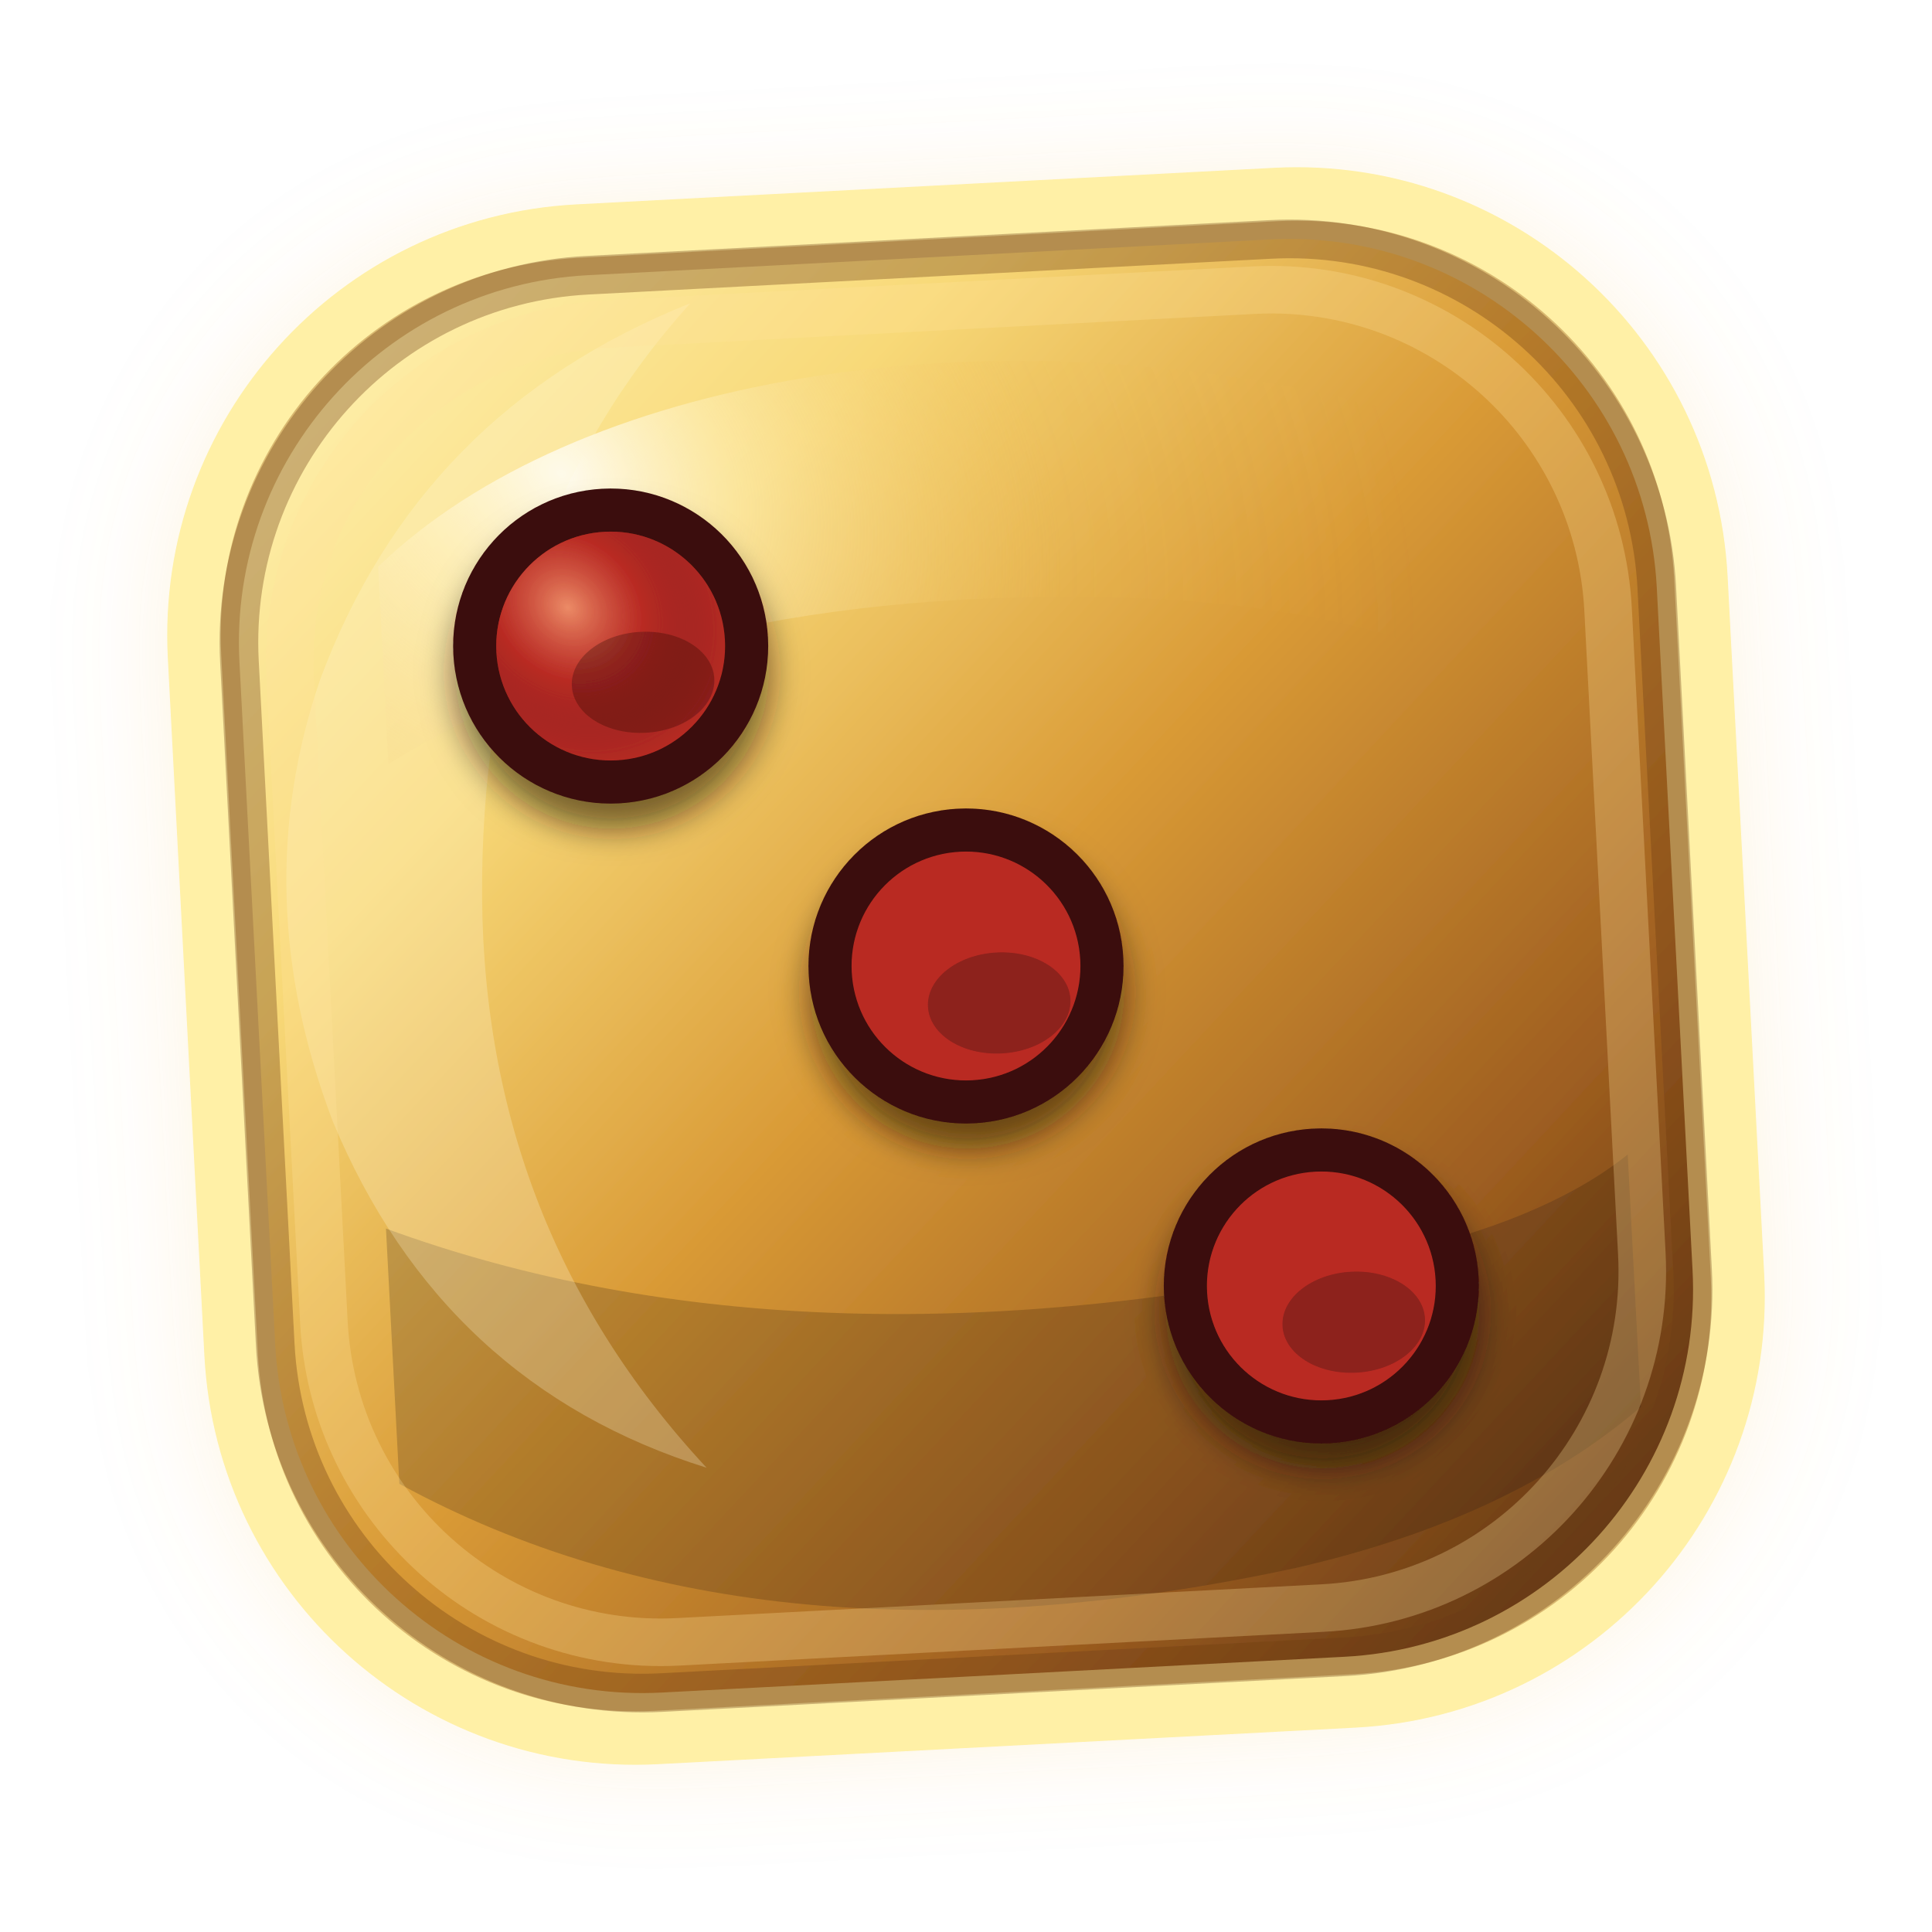
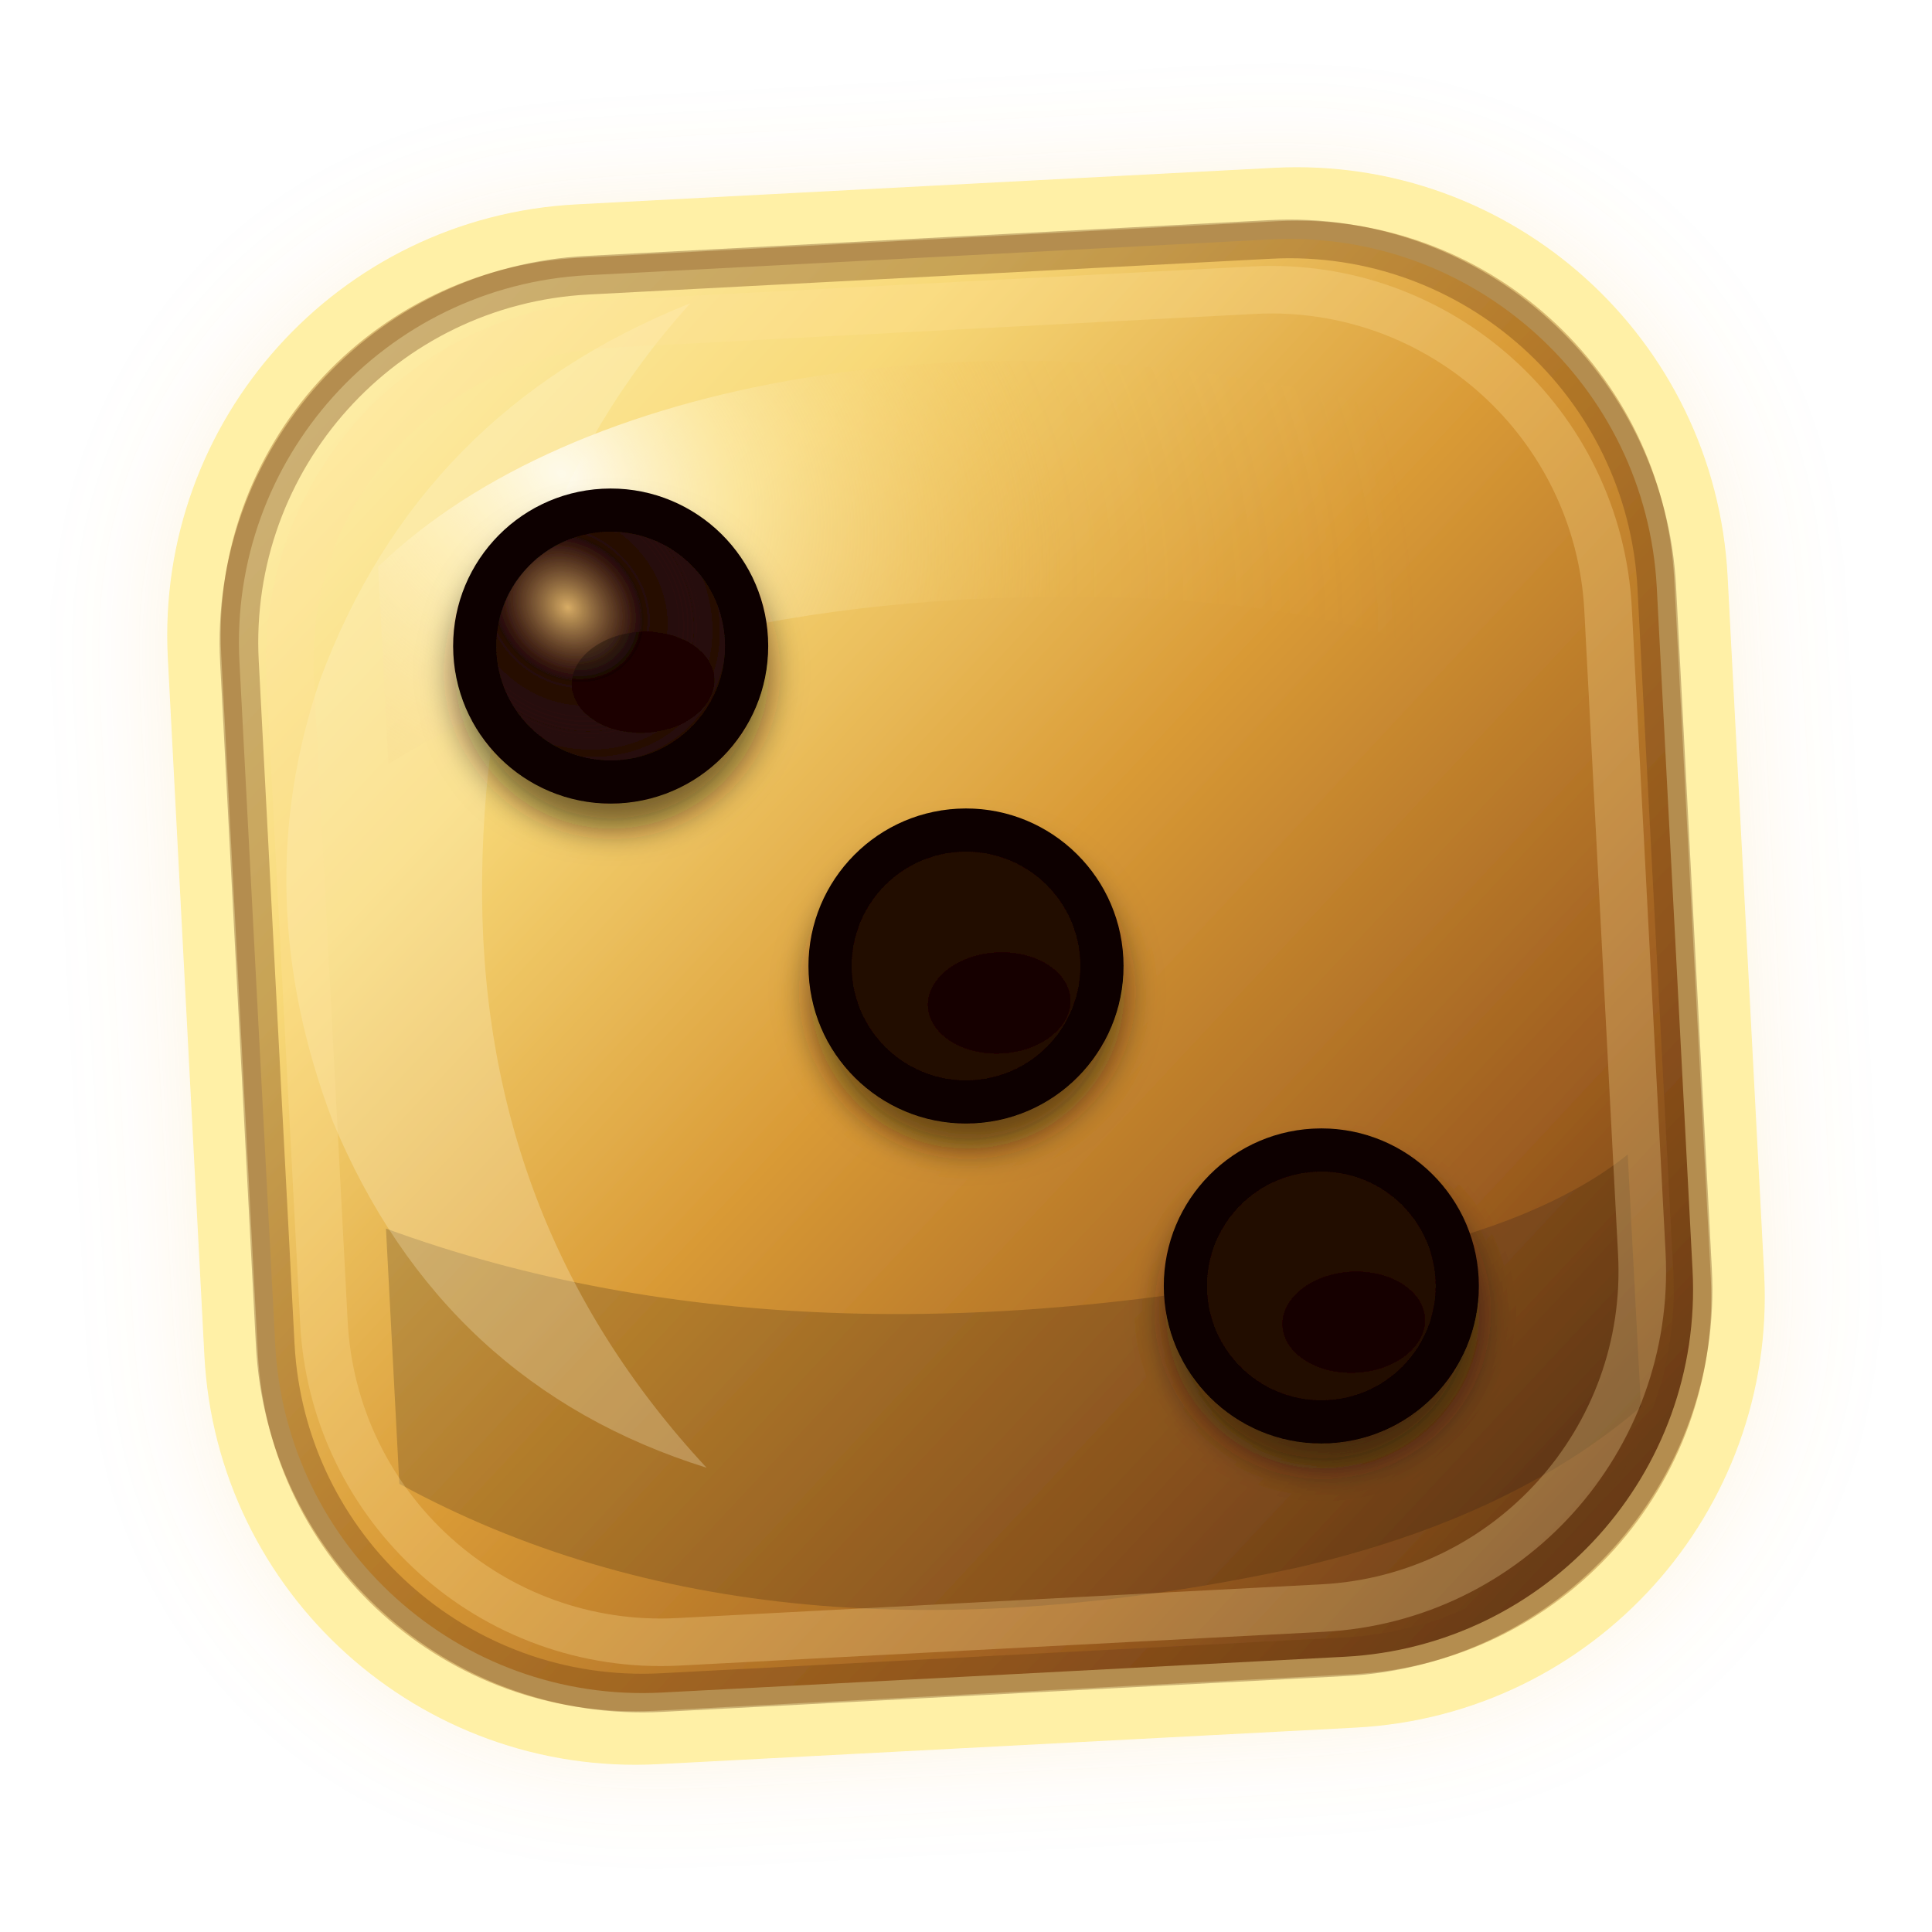
<svg xmlns="http://www.w3.org/2000/svg" preserveAspectRatio="xMidYMid meet" width="100%" height="100%" viewBox="0 0 26 26" fill="none">
  <defs>
    <linearGradient id="dieBody" x1="4.1" y1="3.7" x2="22.5" y2="22.8" gradientUnits="userSpaceOnUse">
      <stop offset="0" stop-color="#FFF3B4" />
      <stop offset="0.24" stop-color="#F8D978" />
      <stop offset="0.48" stop-color="#D99A36" />
      <stop offset="0.75" stop-color="#9E5E20" />
      <stop offset="1" stop-color="#4A2710" />
    </linearGradient>
    <radialGradient id="metalFlare" cx="0" cy="0" r="1" gradientUnits="userSpaceOnUse" gradientTransform="translate(7.9 6.1) rotate(38) scale(12.4 9.8)">
      <stop offset="0" stop-color="#FFFFFF" stop-opacity="0.86" />
      <stop offset="0.2" stop-color="#FFF4C7" stop-opacity="0.46" />
      <stop offset="0.58" stop-color="#F0BB4B" stop-opacity="0.08" />
      <stop offset="1" stop-color="#F0BB4B" stop-opacity="0" />
    </radialGradient>
    <radialGradient id="rubyInner" cx="0" cy="0" r="1" gradientUnits="userSpaceOnUse" gradientTransform="translate(7.9 7.9) rotate(45) scale(2.38 2.02)">
-       <stop offset="0" stop-color="#F7A075" stop-opacity="0.82" />
-       <stop offset="0.45" stop-color="#B92B24" stop-opacity="0.58" />
+       <stop offset="0" stop-color="#FFD17A" stop-opacity="0.82" />
+       <stop offset="0.45" stop-color="#240706" stop-opacity="0.58" />
      <stop offset="1" stop-color="#42100D" stop-opacity="0" />
    </radialGradient>
    <filter id="dieShadow" x="-36%" y="-36%" width="172%" height="186%" color-interpolation-filters="sRGB">
      <feDropShadow dx="0" dy="1.9" stdDeviation="1.1" flood-color="#050403" flood-opacity="0.3" />
      <feDropShadow dx="0" dy="0" stdDeviation="0.72" flood-color="#F4C45A" flood-opacity="0.18" />
    </filter>
    <filter id="pipInset" x="-90%" y="-90%" width="280%" height="280%" color-interpolation-filters="sRGB">
      <feDropShadow dx="0" dy="0.35" stdDeviation="0.22" flood-color="#1B0705" flood-opacity="0.58" />
    </filter>
  </defs>
  <g filter="url(#dieShadow)" transform="rotate(-3 13 13)">
    <rect x="2.85" y="2.85" width="20.3" height="20.3" rx="5.45" fill="#D9B86F" stroke="#FFF0A6" stroke-width="0.72" />
    <rect x="3.45" y="3.45" width="19.1" height="19.1" rx="4.95" fill="url(#dieBody)" stroke="#6D3B12" stroke-opacity="0.34" stroke-width="0.52" />
    <path d="M5.38 7.22C8.16 4.8 13.72 4.18 18.78 5.72C20.06 6.1 21.02 6.72 21.66 7.58V10.36C20.16 9.1 18.08 8.38 15.36 8.16C11.34 7.84 8.02 8.42 5.38 9.88V7.22Z" fill="url(#metalFlare)" />
    <path d="M5.02 16.12C8.72 17.7 13.18 18.08 18.38 17.2C19.86 16.96 20.98 16.56 21.76 16V19.4C20.54 20.34 18.96 20.98 17.02 21.32C12.2 22.1 8.2 21.52 5.02 19.56V16.12Z" fill="#1C1008" opacity="0.2" />
    <path d="M4.52 8.7C5.54 6.34 7.28 4.74 9.76 3.9C7.84 5.82 6.76 8.34 6.56 11.46C6.36 14.54 7.22 17.24 9.16 19.56C6.84 18.7 5.24 17.06 4.38 14.64C3.72 12.58 3.76 10.6 4.52 8.7Z" fill="#FFF9D7" opacity="0.26" />
    <rect x="4.12" y="4.12" width="17.76" height="17.76" rx="4.54" stroke="#FFE39A" stroke-opacity="0.28" stroke-width="0.64" />
    <g filter="url(#pipInset)">
-       <circle cx="8.45" cy="8.45" r="2.12" fill="#3A0D0A" />
-       <circle cx="8.45" cy="8.45" r="1.54" fill="#B92B24" />
+       <circle cx="8.45" cy="8.45" r="2.12" fill="#0A0504" />
+       <circle cx="8.45" cy="8.45" r="1.54" fill="#240706" />
      <circle cx="8.45" cy="8.45" r="1.54" fill="url(#rubyInner)" />
-       <ellipse cx="8.86" cy="8.96" rx="0.96" ry="0.68" fill="#240605" opacity="0.3" />
+       <ellipse cx="8.86" cy="8.96" rx="0.96" ry="0.68" fill="#000000" opacity="0.3" />
    </g>
    <g filter="url(#pipInset)">
-       <circle cx="13" cy="13" r="2.12" fill="#3A0D0A" />
-       <circle cx="13" cy="13" r="1.54" fill="#B92B24" />
+       <circle cx="13" cy="13" r="2.12" fill="#0A0504" />
+       <circle cx="13" cy="13" r="1.54" fill="#240706" />
      <circle cx="13" cy="13" r="1.54" fill="url(#rubyInner)" />
-       <ellipse cx="13.42" cy="13.52" rx="0.96" ry="0.68" fill="#240605" opacity="0.3" />
+       <ellipse cx="13.42" cy="13.52" rx="0.96" ry="0.68" fill="#000000" opacity="0.3" />
    </g>
    <g filter="url(#pipInset)">
-       <circle cx="17.55" cy="17.55" r="2.12" fill="#3A0D0A" />
-       <circle cx="17.55" cy="17.55" r="1.54" fill="#B92B24" />
+       <circle cx="17.55" cy="17.55" r="2.12" fill="#0A0504" />
+       <circle cx="17.55" cy="17.55" r="1.54" fill="#240706" />
      <circle cx="17.55" cy="17.55" r="1.54" fill="url(#rubyInner)" />
-       <ellipse cx="17.96" cy="18.06" rx="0.96" ry="0.68" fill="#240605" opacity="0.3" />
+       <ellipse cx="17.96" cy="18.06" rx="0.96" ry="0.68" fill="#000000" opacity="0.3" />
    </g>
  </g>
</svg>
